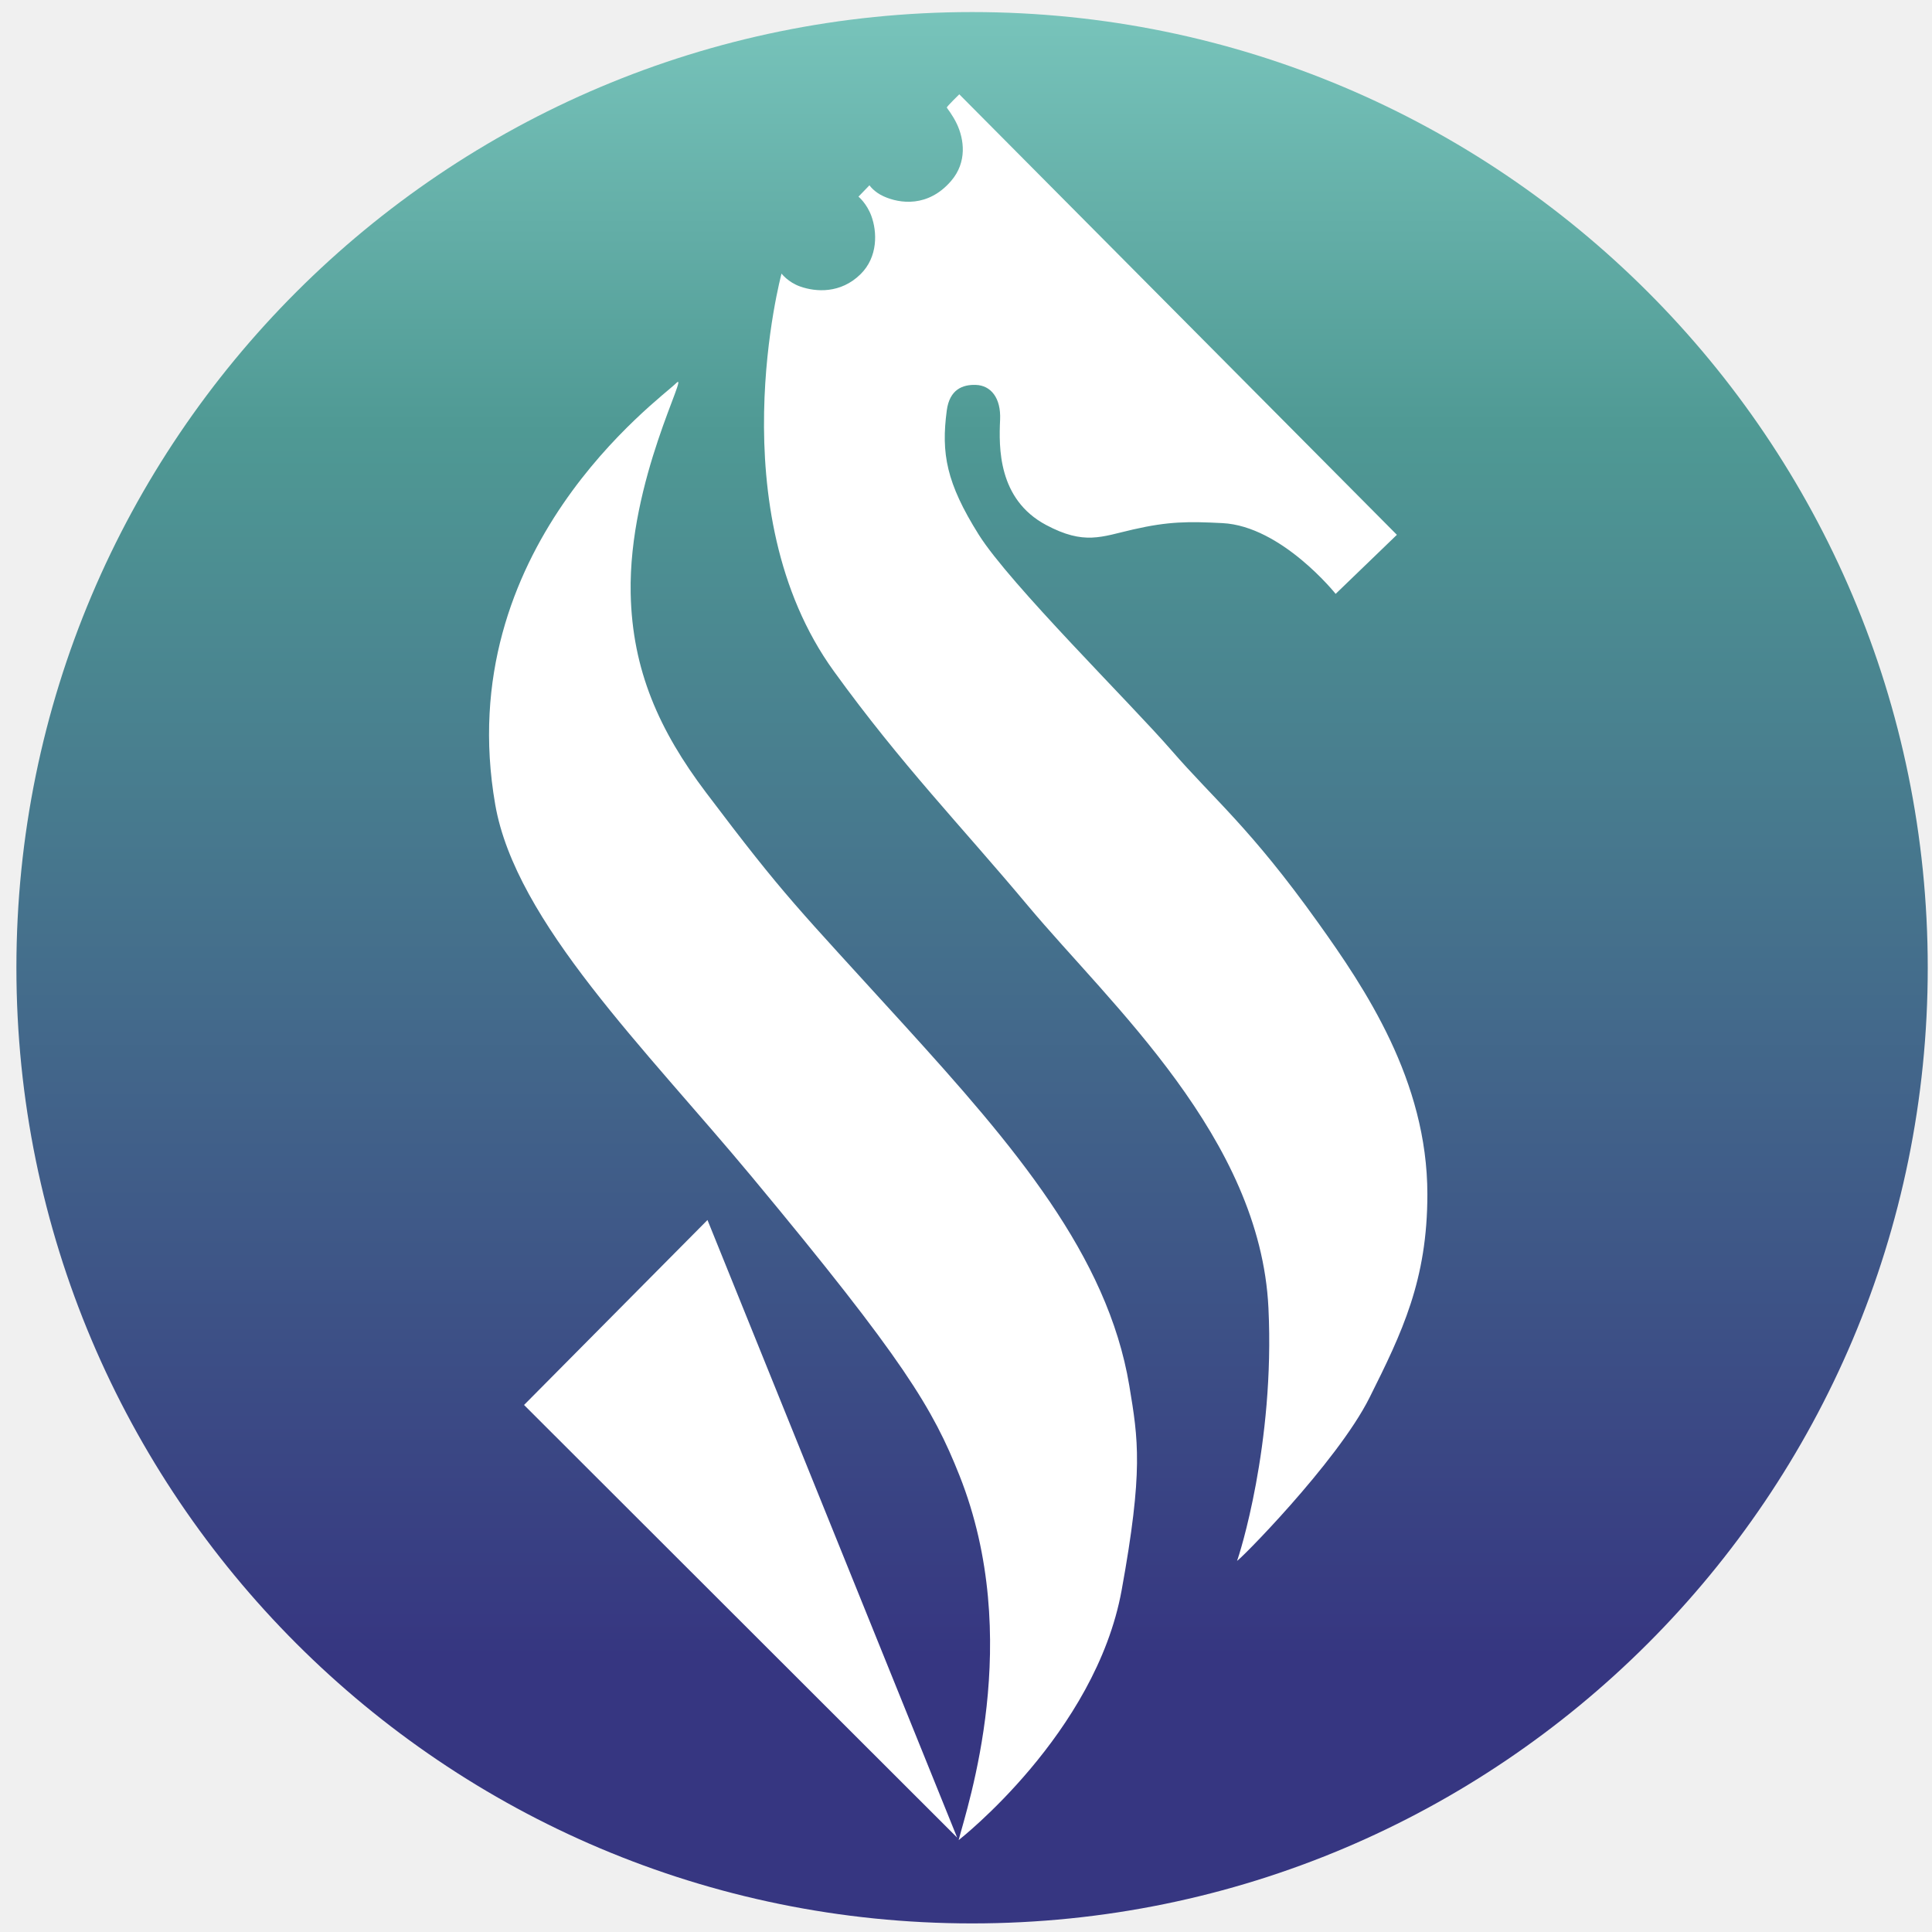
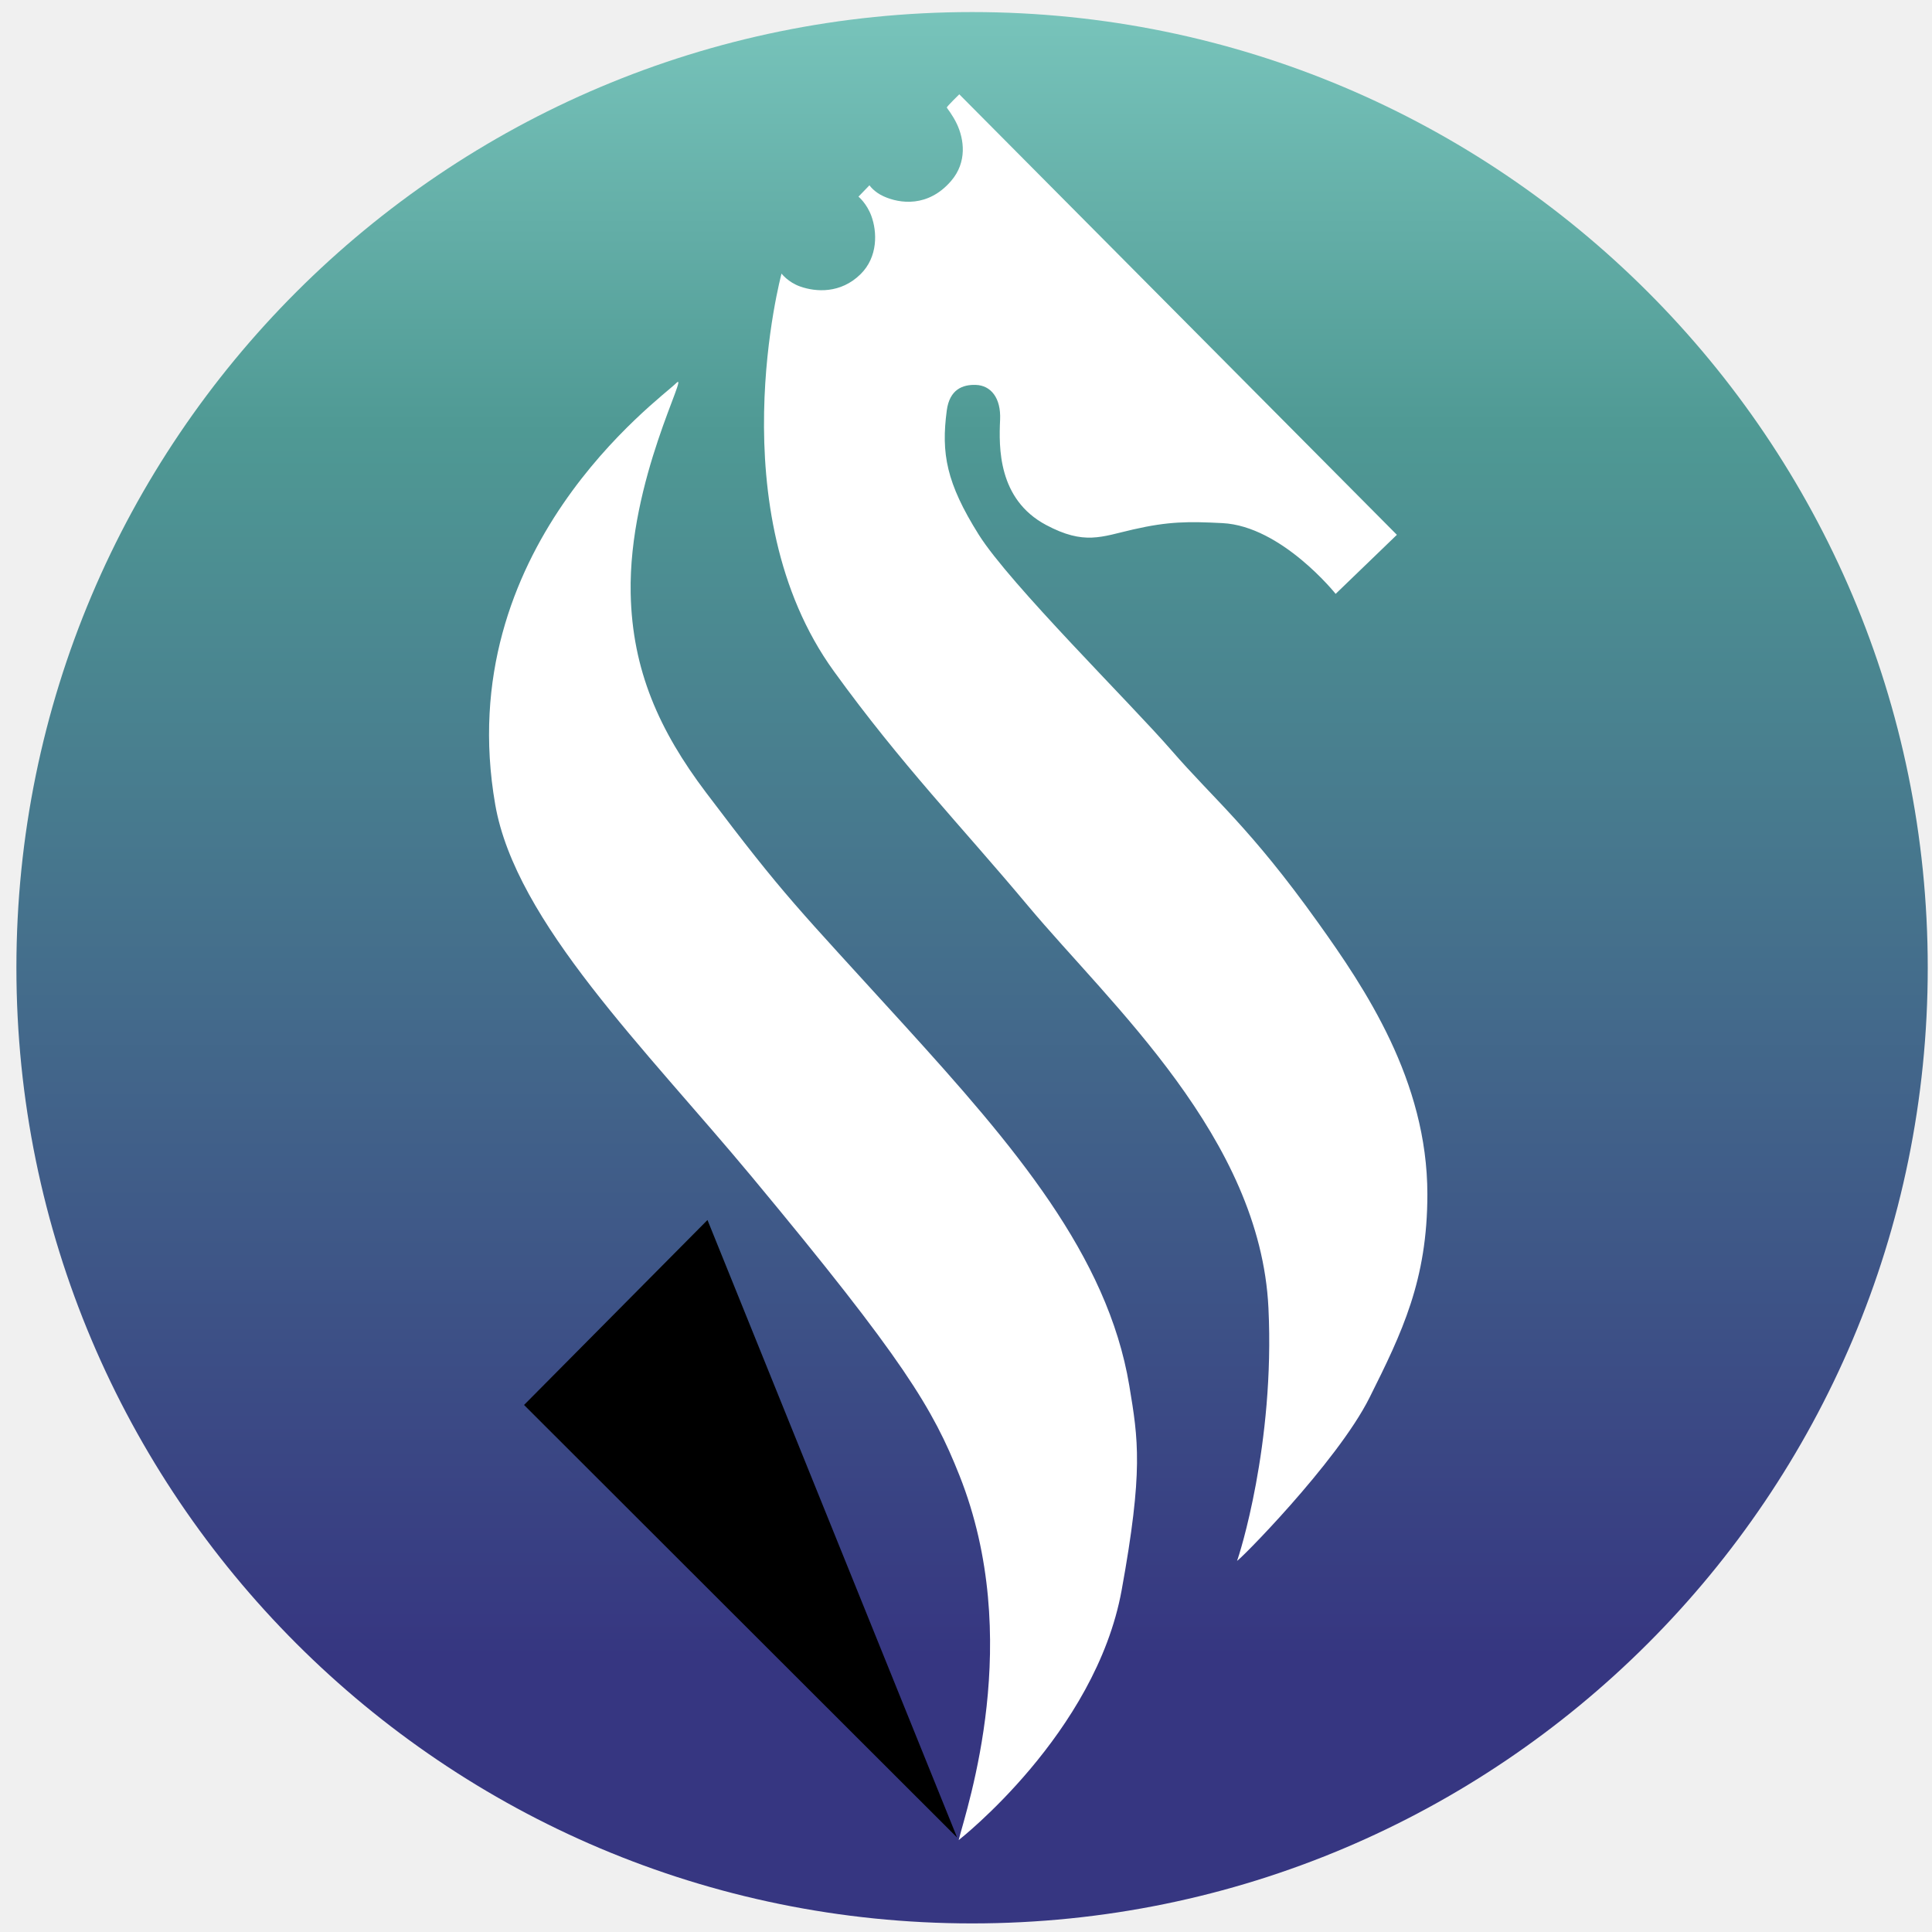
<svg xmlns="http://www.w3.org/2000/svg" width="100%" height="100%" viewBox="0 0 114 114" fill="none">
  <path fill-rule="evenodd" clip-rule="evenodd" d="M57.358 113.493C88.502 113.493 113.749 88.246 113.749 57.102C113.749 25.959 88.502 0.712 57.358 0.712C26.215 0.712 0.968 25.959 0.968 57.102C0.968 88.246 26.215 113.493 57.358 113.493Z" fill="url(#paint0_linear_0_3067)" />
-   <path fill-rule="evenodd" clip-rule="evenodd" d="M56.477 108.428L30.922 82.902L41.746 71.988L56.477 108.428Z" fill="#FFF" />
+   <path fill-rule="evenodd" clip-rule="evenodd" d="M56.477 108.428L30.922 82.902L41.746 71.988L56.477 108.428Z" fill="currentColor" />
  <path fill-rule="evenodd" clip-rule="evenodd" d="M39.898 22.608C38.936 23.57 26.598 32.388 29.222 47.477C30.428 54.408 38.079 61.879 44.386 69.468C53.356 80.262 55.055 83.134 56.616 87.067C60.442 96.703 57.074 106.579 56.567 108.577C56.567 108.577 64.646 102.286 66.184 93.831C67.466 86.779 67.168 84.957 66.635 81.758C65.353 74.066 59.83 67.609 53.361 60.493C46.95 53.441 46.373 53.006 41.657 46.761C38.899 43.108 37.305 39.545 37.214 35.012C37.08 28.333 40.747 21.758 39.898 22.608H39.898Z" fill="#FFF" />
  <path fill-rule="evenodd" clip-rule="evenodd" d="M46.115 16.143C46.115 16.143 46.497 16.651 47.211 16.904C48.154 17.239 49.601 17.327 50.767 16.189C51.82 15.161 51.757 13.671 51.416 12.744C51.141 11.997 50.655 11.604 50.655 11.604L51.304 10.933C51.304 10.933 51.561 11.322 52.131 11.581C53.098 12.023 54.761 12.244 56.112 10.688C57.095 9.554 56.872 8.195 56.47 7.332C56.213 6.781 55.869 6.371 55.866 6.348C55.859 6.289 56.604 5.565 56.604 5.565L82.425 31.557L78.812 35.042C78.812 35.042 75.622 31.046 72.133 30.867C70.115 30.764 68.948 30.764 66.861 31.242C64.986 31.67 63.986 32.18 61.724 30.976C58.879 29.461 58.938 26.389 59.012 24.769C59.072 23.472 58.46 22.741 57.581 22.712C56.805 22.685 56.032 22.976 55.866 24.217C55.527 26.759 55.841 28.501 57.749 31.543C59.584 34.467 66.73 41.516 69.106 44.256C71.656 47.197 73.758 48.819 77.783 54.454C80.526 58.294 84.224 63.758 84.224 70.467C84.224 75.537 82.734 78.623 80.81 82.47C78.887 86.317 72.893 92.325 72.997 92.087C73.102 91.848 75.234 85.243 74.846 77.177C74.364 67.141 65.543 59.285 60.652 53.441C56.695 48.711 53.197 45.129 49.202 39.605C42.343 30.122 46.115 16.144 46.115 16.144V16.143Z" fill="#FFF" />
  <defs>
    <linearGradient id="paint0_linear_0_3067" x1="57.361" y1="0.639" x2="57.361" y2="113.614" gradientUnits="userSpaceOnUse">
      <stop stop-color="#78C4BB" />
      <stop offset="0.22" stop-color="#4F9994" />
      <stop offset="0.86" stop-color="#363681" />
    </linearGradient>
  </defs>
</svg>
